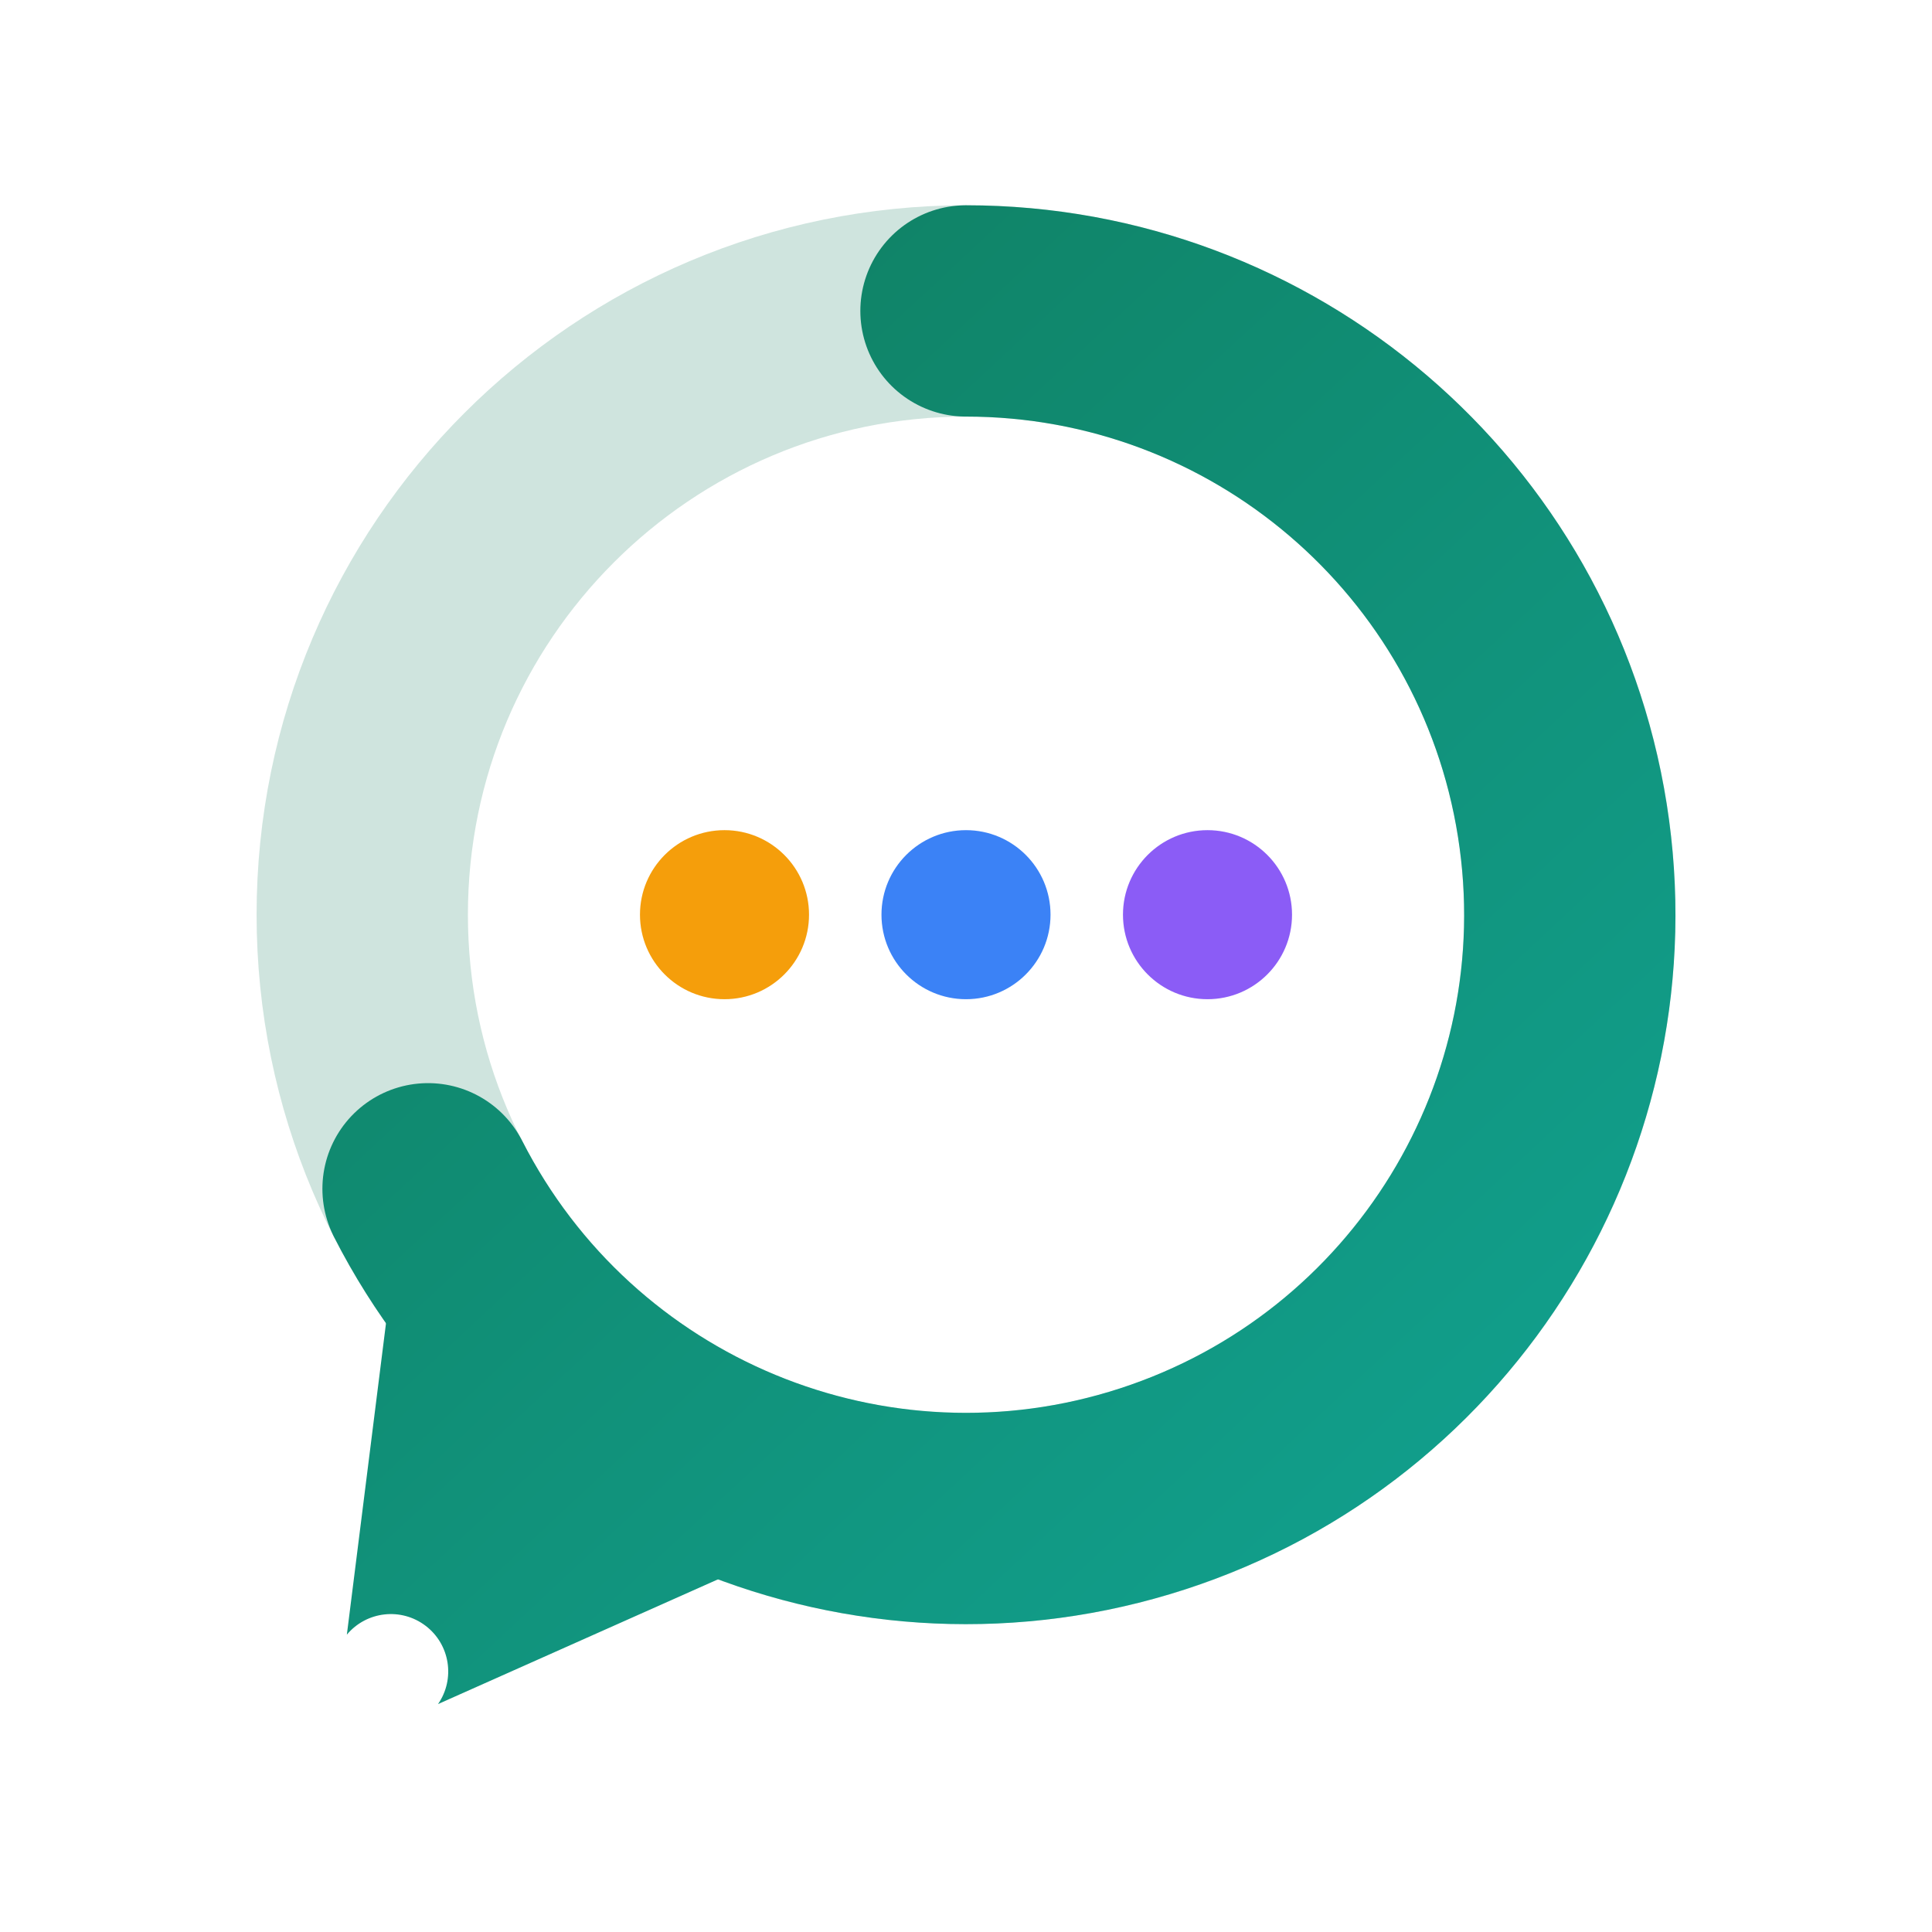
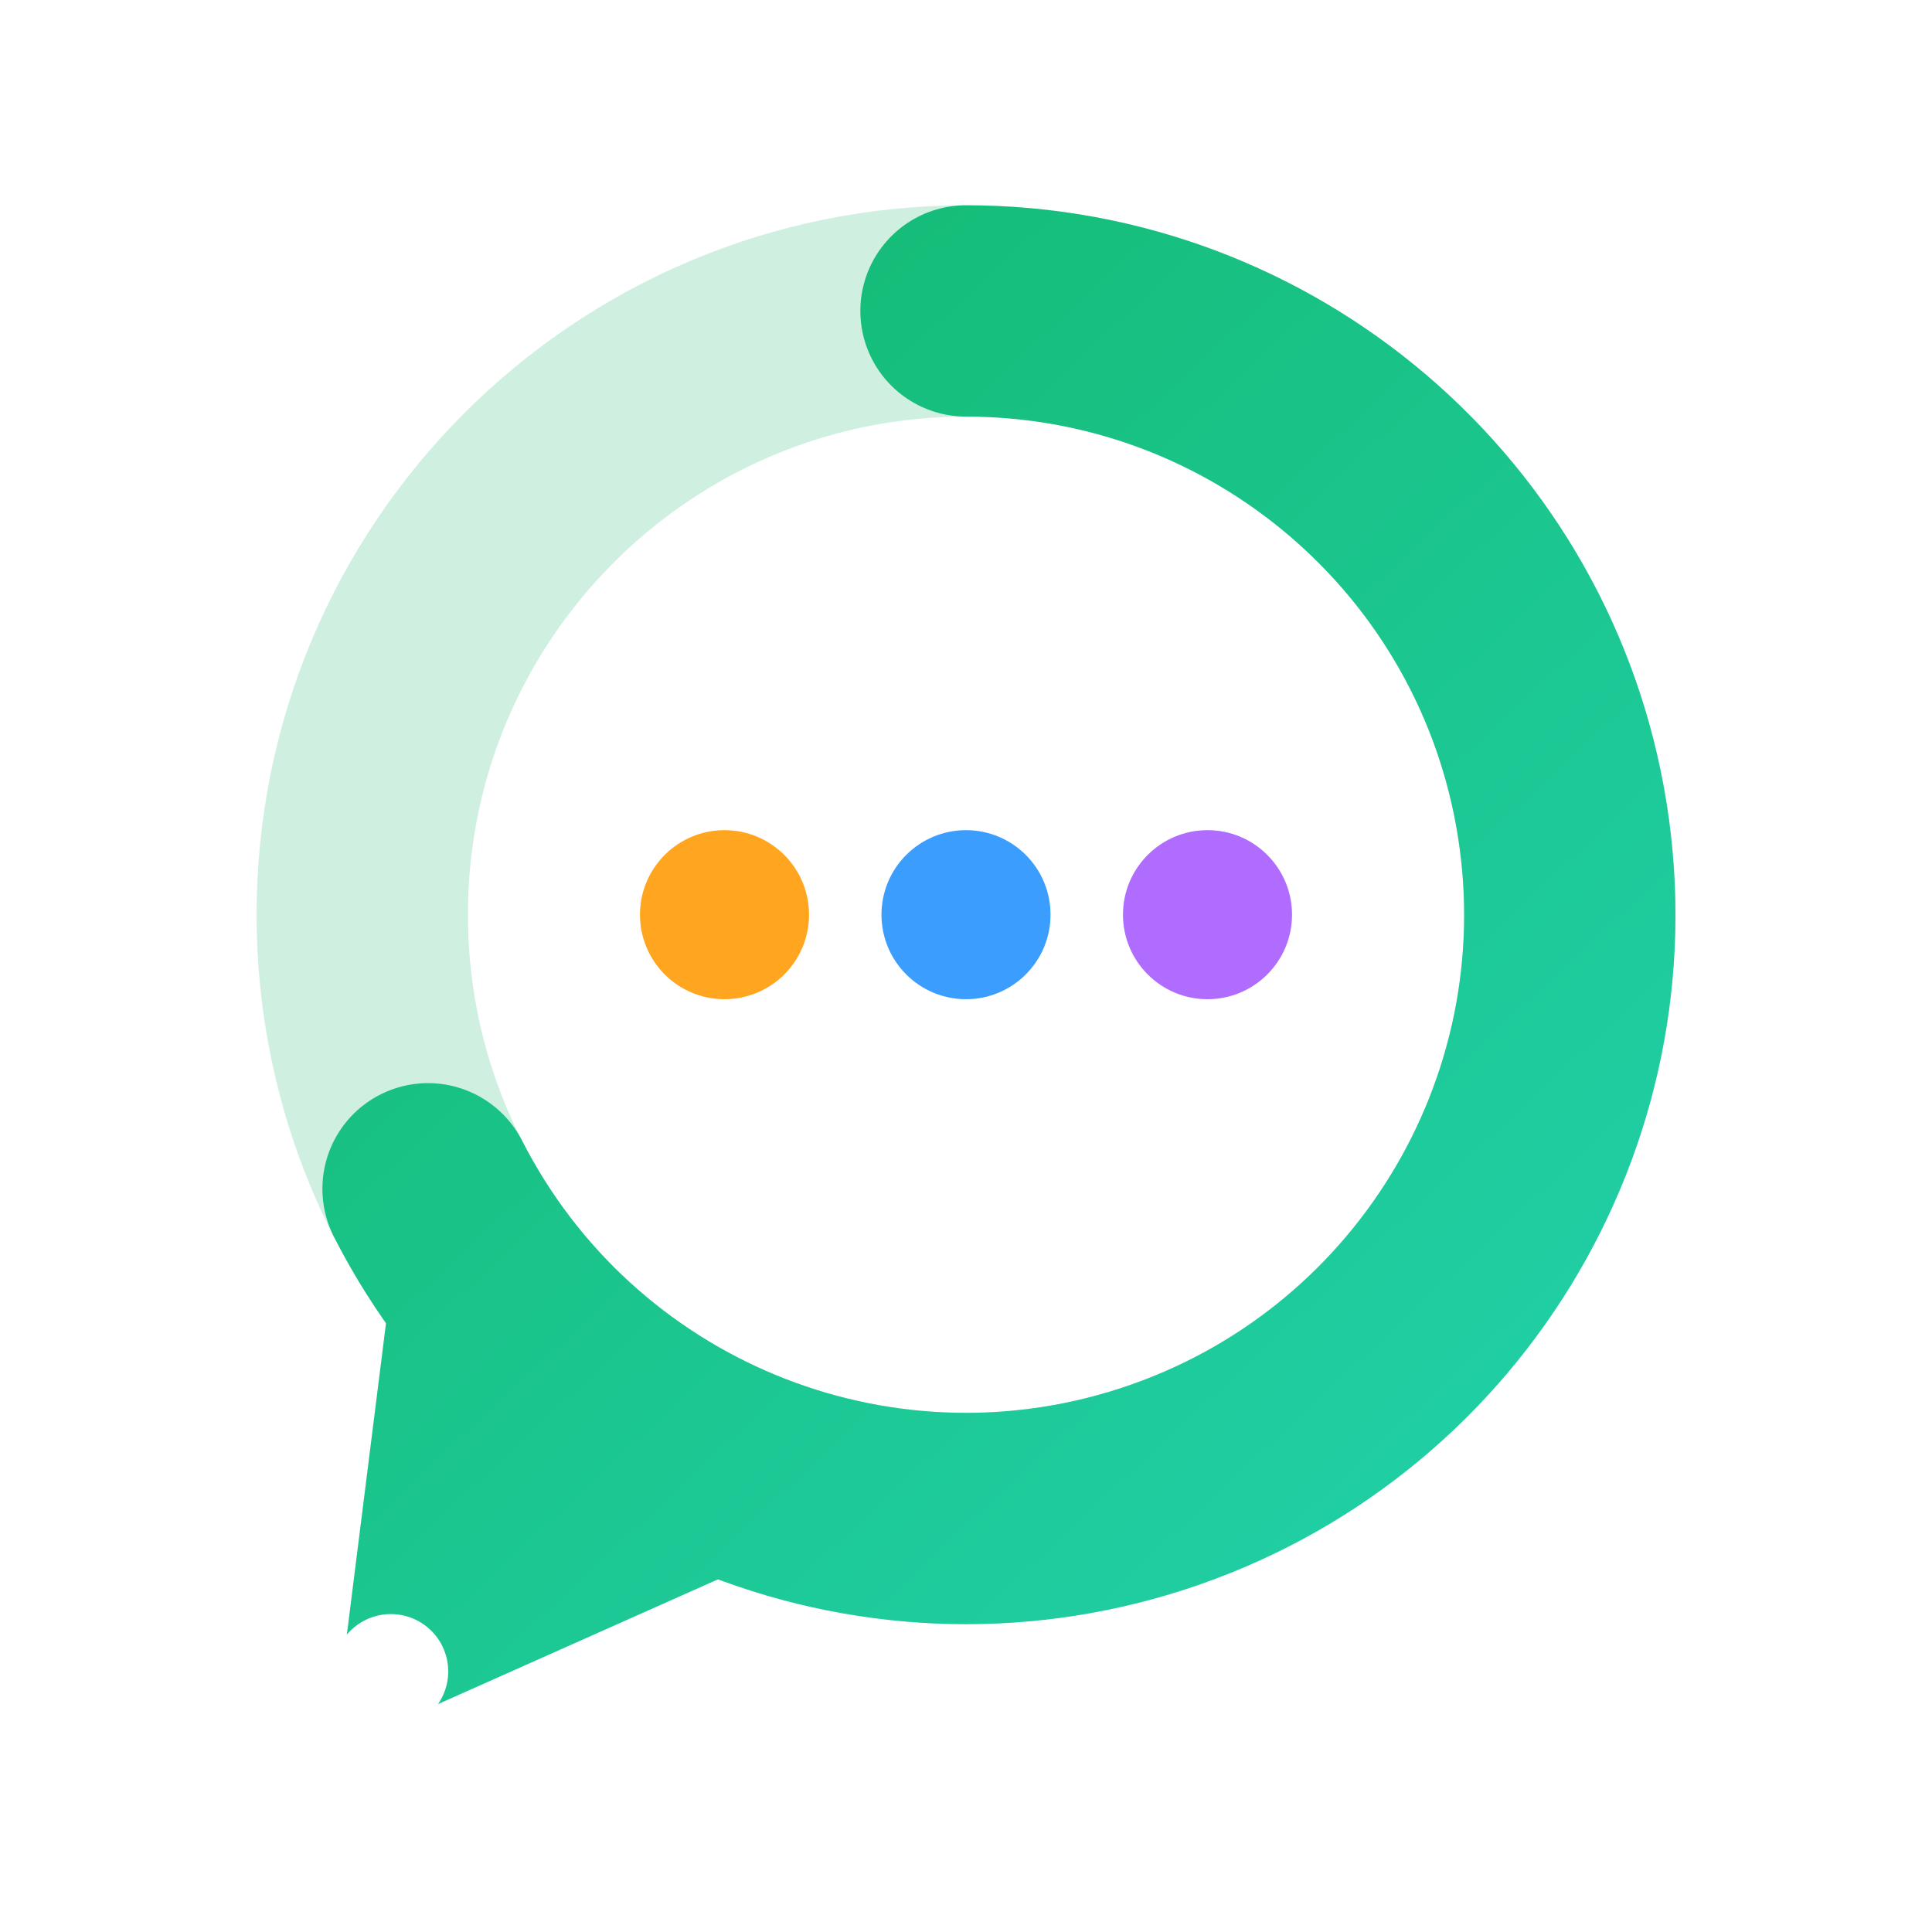
<svg xmlns="http://www.w3.org/2000/svg" viewBox="0 0 64 64" width="64" height="64" role="img" aria-label="Day So Far">
  <style>
    /* The ring ramps the accent (--calories) into jade (--logo-ramp), and the
       three dots are the app's own protein, carbs and fat hues, so the mark is
       made of the same palette it introduces. The dark variants lift the accent
-        a long way, because a forest green that reads as structure on paper is
-        nearly invisible on ink.
+        a long way, because a grass green that reads as bright on paper is nearly
+        invisible on ink.

       This note is a CSS comment rather than the XML one above because a double
       hyphen is legal here and forbidden there — and an SVG served as a favicon
       is parsed strictly, so an XML comment naming a custom property silently
       breaks the whole file. */
-     .s0 { stop-color: #0f7b5c } /* forest */
-     .s1 { stop-color: #12a594 } /* jade, pulled back so forest still leads */
-     .track   { stroke: #0f7b5c }
-     .protein { fill: #f59e0b }
-     .carbs   { fill: #3b82f6 }
-     .fat     { fill: #8b5cf6 }
+     .s0 { stop-color: #12b76a } /* grass */
+     .s1 { stop-color: #23d3b0 } /* jade, pulled back so grass still leads */
+     .track   { stroke: #12b76a }
+     .protein { fill: #ffa51f }
+     .carbs   { fill: #3b9eff }
+     .fat     { fill: #b06bff }
    @media (prefers-color-scheme: dark) {
-       .s0 { stop-color: #34d9a4 }
-       .s1 { stop-color: #2dd4bf }
-       .track   { stroke: #34d9a4 }
-       .protein { fill: #fbbf24 }
-       .carbs   { fill: #5d9bff }
-       .fat     { fill: #a78bfa }
+       .s0 { stop-color: #3ddc97 }
+       .s1 { stop-color: #2ee6c4 }
+       .track   { stroke: #3ddc97 }
+       .protein { fill: #ffbe4d }
+       .carbs   { fill: #6fb4ff }
+       .fat     { fill: #bc9bff }
    }
  </style>
  <defs>
    <linearGradient id="day-mark" gradientUnits="userSpaceOnUse" x1="8.5" y1="6.8" x2="55.5" y2="57.2">
      <stop offset="0" class="s0" />
      <stop offset="1" class="s1" />
    </linearGradient>
  </defs>
  <circle cx="32" cy="30.3" r="20" fill="none" class="track" stroke-width="7" stroke-opacity="0.2" />
  <path d="M27.28 50.76Q19.36 54.29 14.51 56.45A1.9 1.9 0 0 0 11.49 54.15Q12.17 48.71 13.29 39.83Z" fill="url(#day-mark)" />
  <path d="M32 10.3A20 20 0 1 1 14.18 39.38" fill="none" stroke="url(#day-mark)" stroke-width="7" stroke-linecap="round" />
  <circle cx="24" cy="30.3" r="2.8" class="protein" />
  <circle cx="32" cy="30.3" r="2.8" class="carbs" />
  <circle cx="40" cy="30.3" r="2.8" class="fat" />
</svg>
